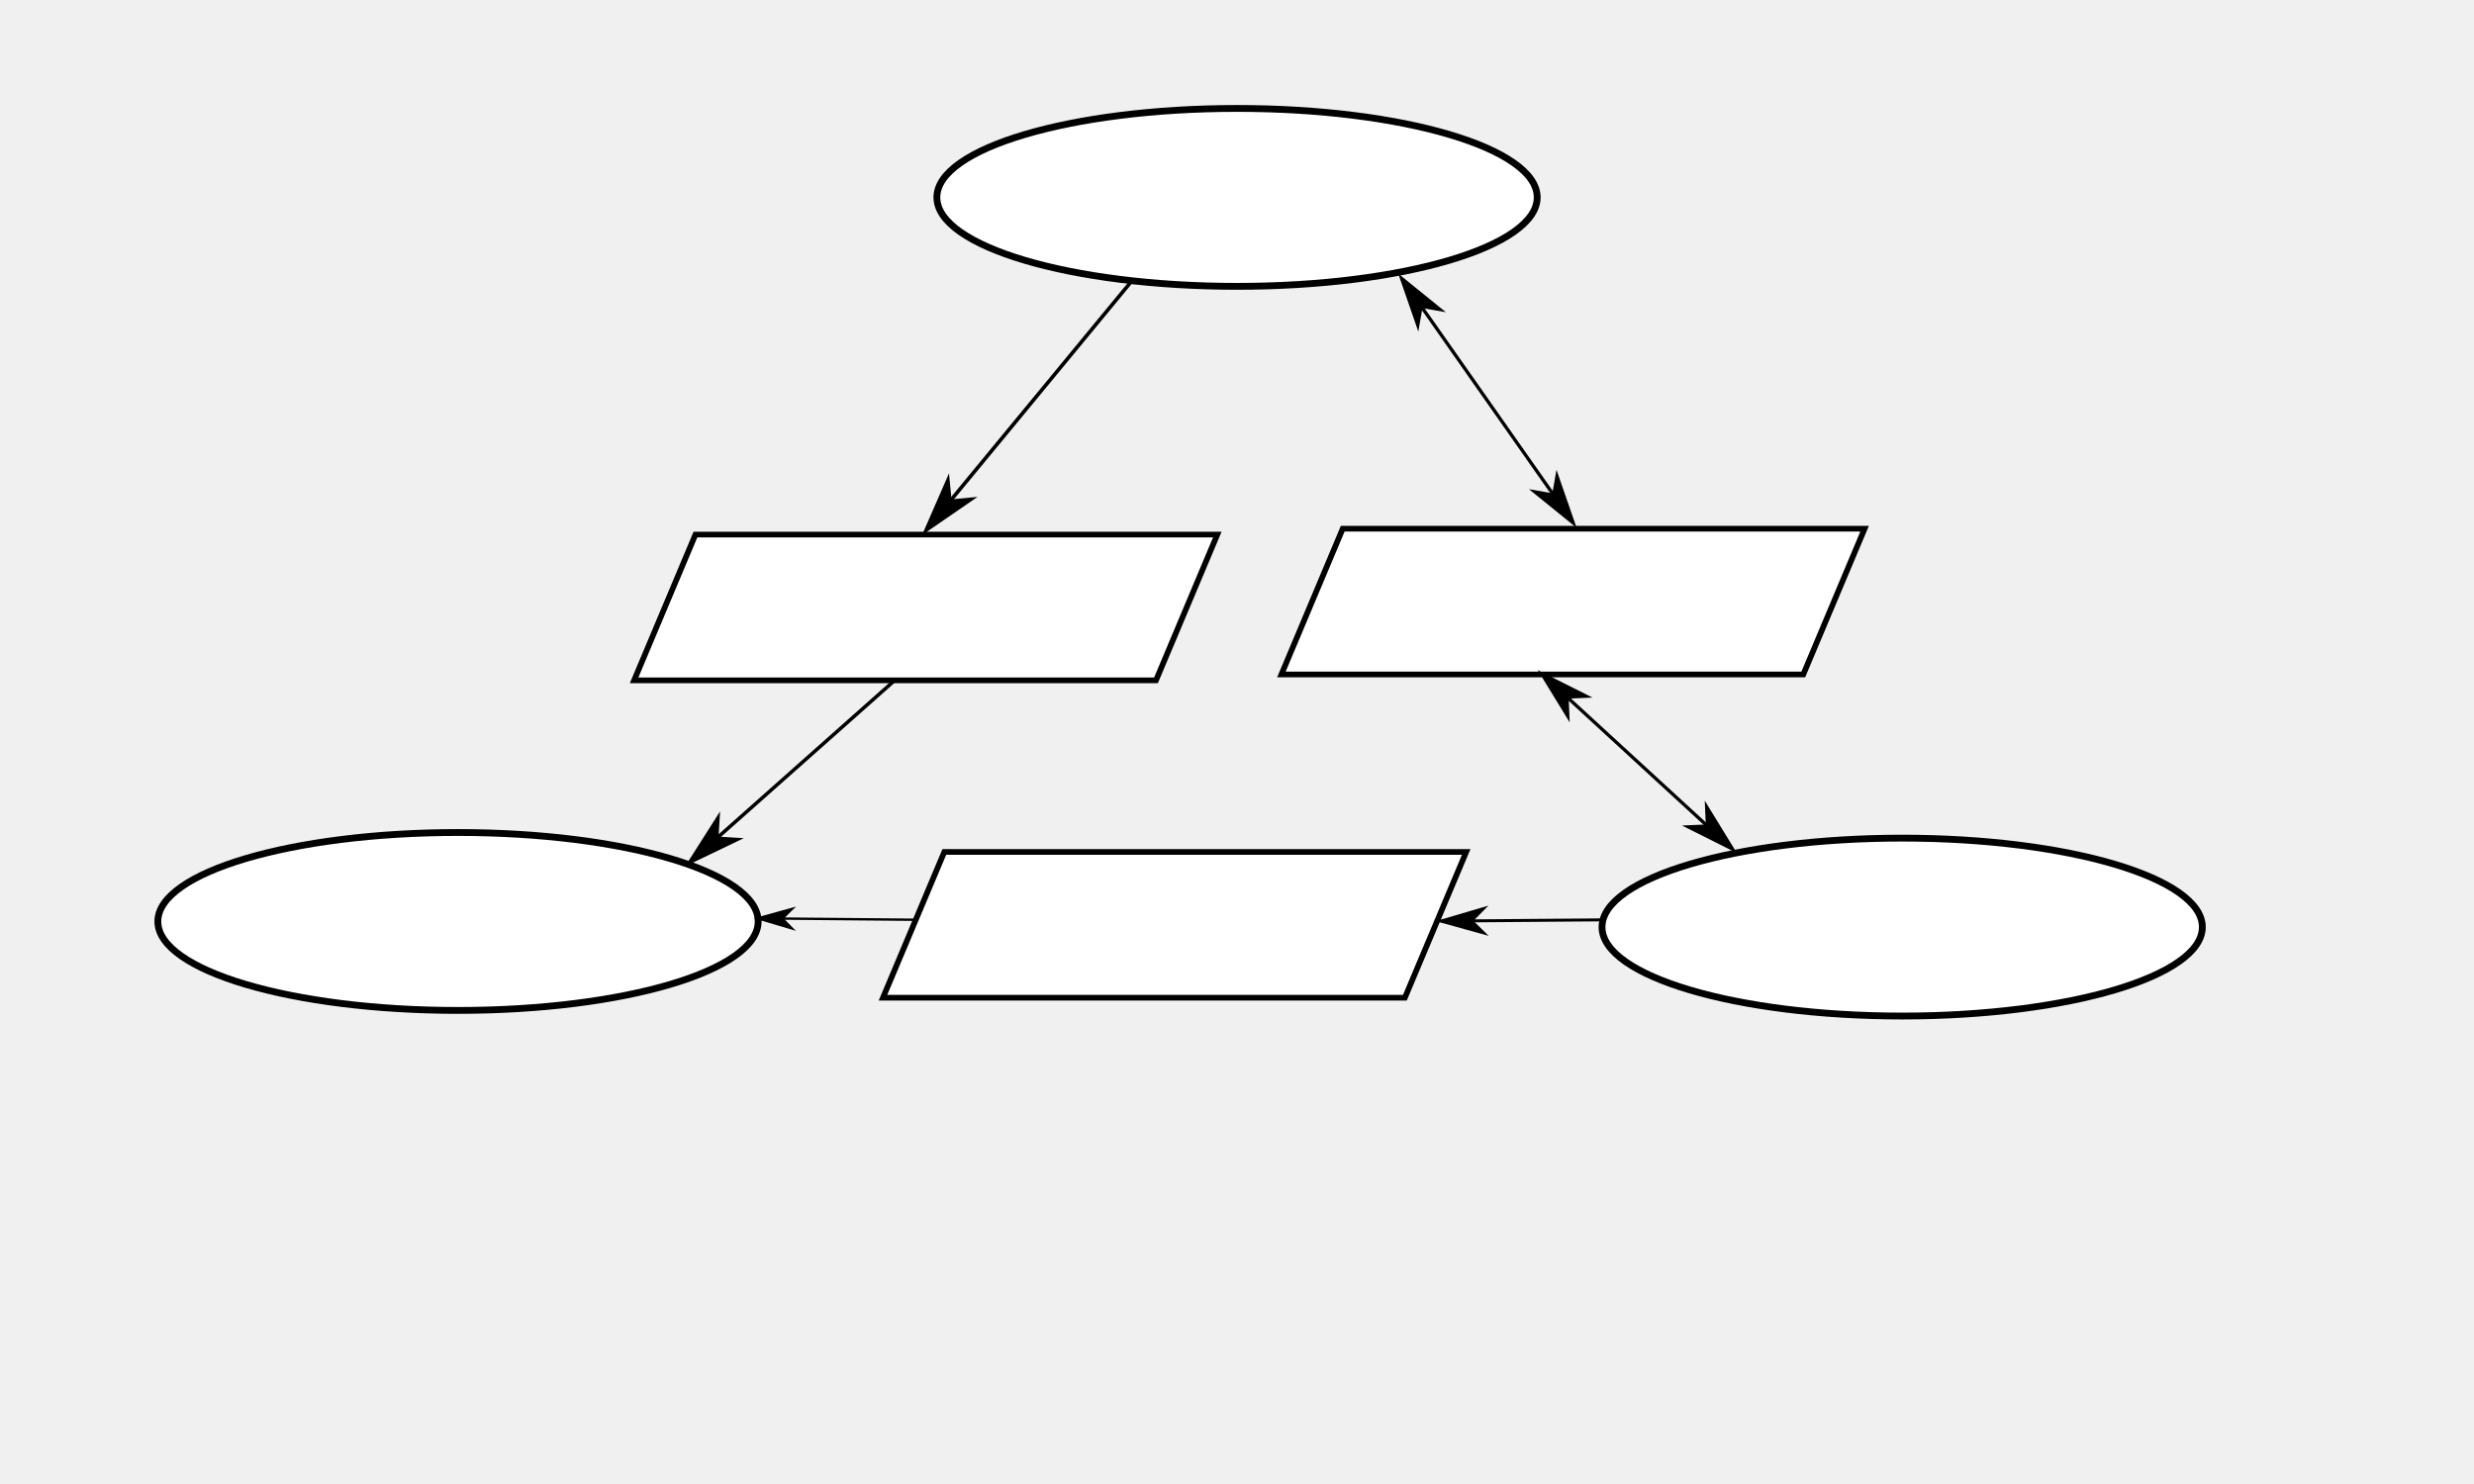
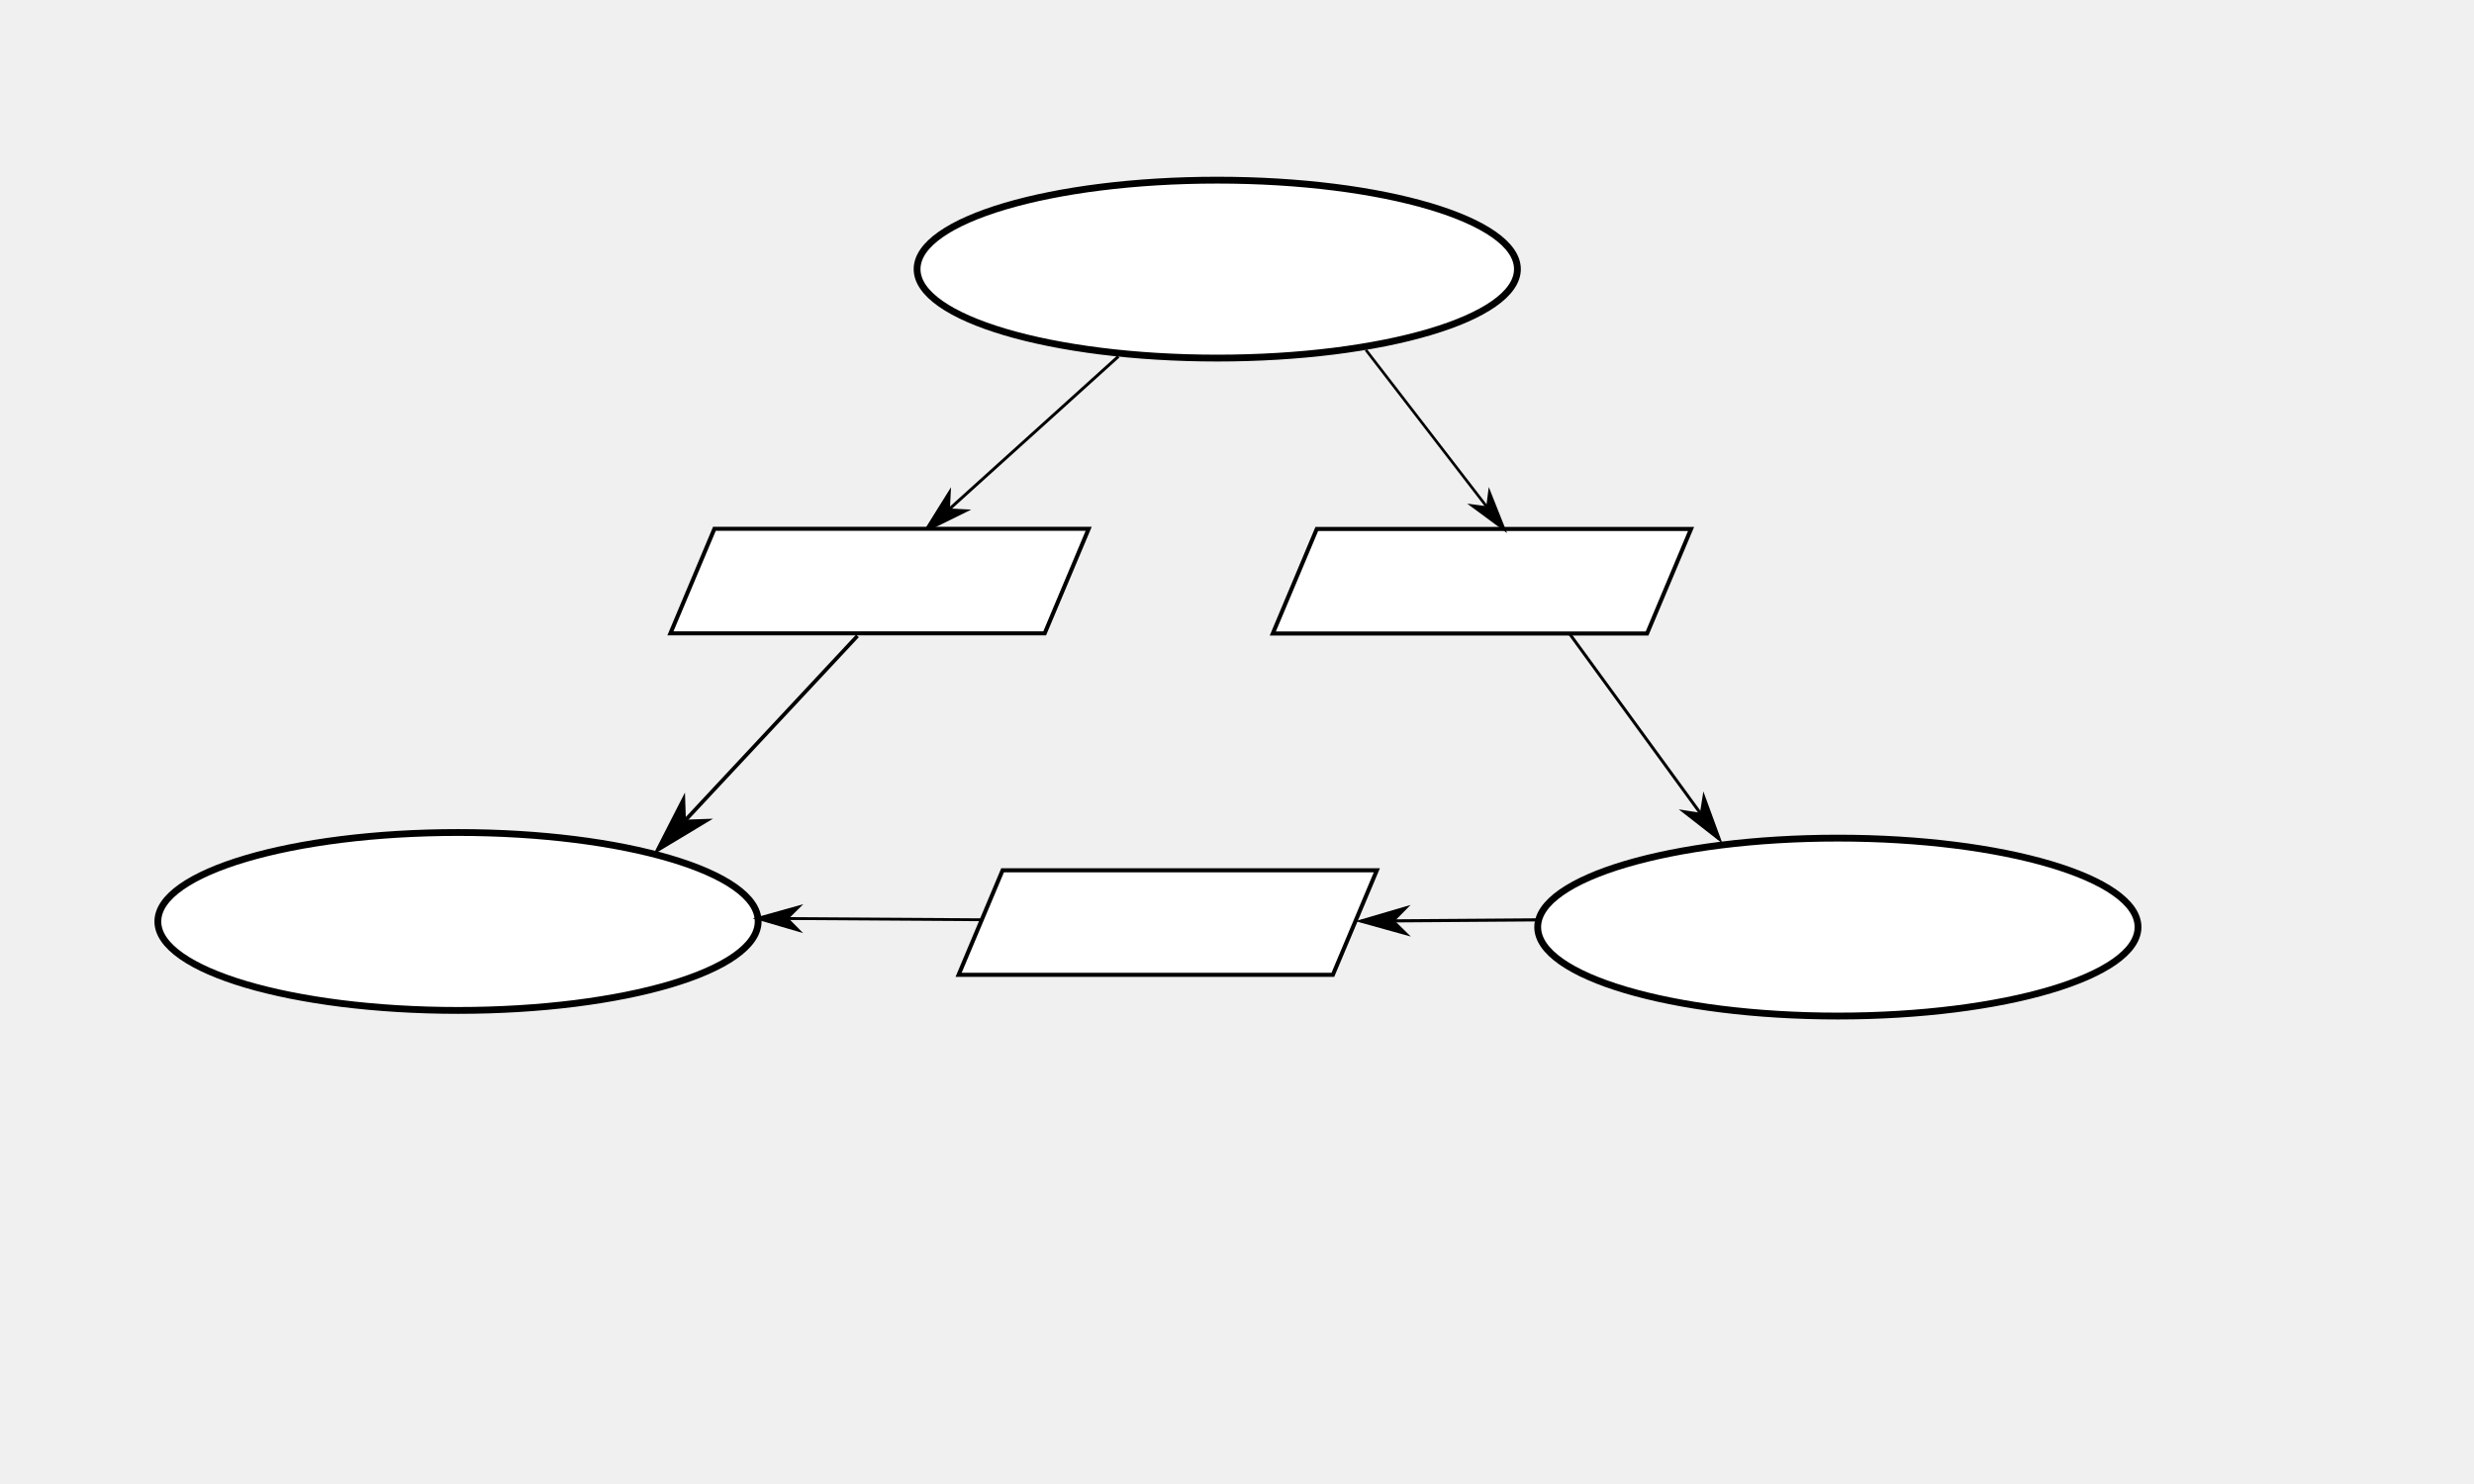
<svg xmlns="http://www.w3.org/2000/svg" width="1000" height="600" viewBox="0 0 264.583 158.75" version="1.1" id="svg8">
  <defs id="defs2">
    <marker orient="auto" refY="0.0" refX="0.0" id="marker14915" style="overflow:visible">
      <path id="path14913" d="M 0.0,0.0 L 5.0,-5.0 L -12.5,0.0 L 5.0,5.0 L 0.0,0.0 z " style="fill-rule:evenodd;stroke:#000000;stroke-width:1pt;stroke-opacity:1;fill:#000000;fill-opacity:1" transform="scale(0.8) translate(12.5,0)" />
    </marker>
    <marker orient="auto" refY="0.0" refX="0.0" id="marker12247" style="overflow:visible;">
      <path id="path12245" d="M 0.0,0.0 L 5.0,-5.0 L -12.5,0.0 L 5.0,5.0 L 0.0,0.0 z " style="fill-rule:evenodd;stroke:#000000;stroke-width:1pt;stroke-opacity:1;fill:#000000;fill-opacity:1" transform="scale(0.8) rotate(180) translate(12.5,0)" />
    </marker>
    <marker style="overflow:visible" id="marker11330" refX="0.0" refY="0.0" orient="auto">
      <path transform="scale(0.8) translate(12.5,0)" style="fill-rule:evenodd;stroke:#000000;stroke-width:1pt;stroke-opacity:1;fill:#000000;fill-opacity:1" d="M 0.0,0.0 L 5.0,-5.0 L -12.5,0.0 L 5.0,5.0 L 0.0,0.0 z " id="path11328" />
    </marker>
    <marker orient="auto" refY="0.0" refX="0.0" id="marker10343" style="overflow:visible">
      <path id="path10341" d="M 0.0,0.0 L 5.0,-5.0 L -12.5,0.0 L 5.0,5.0 L 0.0,0.0 z " style="fill-rule:evenodd;stroke:#000000;stroke-width:1pt;stroke-opacity:1;fill:#000000;fill-opacity:1" transform="scale(0.8) translate(12.5,0)" />
    </marker>
-     <marker style="overflow:visible" id="marker5414" refX="0.0" refY="0.0" orient="auto">
-       <path transform="scale(0.8) translate(12.5,0)" style="fill-rule:evenodd;stroke:#000000;stroke-width:1pt;stroke-opacity:1;fill:#000000;fill-opacity:1" d="M 0.0,0.0 L 5.0,-5.0 L -12.5,0.0 L 5.0,5.0 L 0.0,0.0 z " id="path5412" />
-     </marker>
    <marker style="overflow:visible;" id="marker5266" refX="0.0" refY="0.0" orient="auto">
      <path transform="scale(0.8) rotate(180) translate(12.5,0)" style="fill-rule:evenodd;stroke:#000000;stroke-width:1pt;stroke-opacity:1;fill:#000000;fill-opacity:1" d="M 0.0,0.0 L 5.0,-5.0 L -12.5,0.0 L 5.0,5.0 L 0.0,0.0 z " id="path5264" />
-     </marker>
-     <marker style="overflow:visible;" id="marker5143" refX="0.0" refY="0.0" orient="auto">
-       <path transform="scale(0.8) rotate(180) translate(12.5,0)" style="fill-rule:evenodd;stroke:#000000;stroke-width:1pt;stroke-opacity:1;fill:#000000;fill-opacity:1" d="M 0.0,0.0 L 5.0,-5.0 L -12.5,0.0 L 5.0,5.0 L 0.0,0.0 z " id="path5141" />
    </marker>
    <marker style="overflow:visible;" id="marker5079" refX="0.0" refY="0.0" orient="auto">
      <path transform="scale(0.8) rotate(180) translate(12.5,0)" style="fill-rule:evenodd;stroke:#000000;stroke-width:1pt;stroke-opacity:1;fill:#000000;fill-opacity:1" d="M 0.0,0.0 L 5.0,-5.0 L -12.5,0.0 L 5.0,5.0 L 0.0,0.0 z " id="path5077" />
    </marker>
    <marker orient="auto" refY="0.0" refX="0.0" id="Arrow1Lstart" style="overflow:visible">
      <path id="path4665" d="M 0.0,0.0 L 5.0,-5.0 L -12.5,0.0 L 5.0,5.0 L 0.0,0.0 z " style="fill-rule:evenodd;stroke:#000000;stroke-width:1pt;stroke-opacity:1;fill:#000000;fill-opacity:1" transform="scale(0.8) translate(12.5,0)" />
    </marker>
    <marker style="overflow:visible" id="marker5079-9" refX="0" refY="0" orient="auto">
      <path transform="matrix(-0.8,0,0,-0.8,-10,0)" style="fill:#000000;fill-opacity:1;fill-rule:evenodd;stroke:#000000;stroke-width:1pt;stroke-opacity:1" d="M 0,0 5,-5 -12.5,0 5,5 Z" id="path5077-2" />
    </marker>
    <marker style="overflow:visible" id="marker5143-0" refX="0" refY="0" orient="auto">
      <path transform="matrix(-0.8,0,0,-0.8,-10,0)" style="fill:#000000;fill-opacity:1;fill-rule:evenodd;stroke:#000000;stroke-width:1pt;stroke-opacity:1" d="M 0,0 5,-5 -12.5,0 5,5 Z" id="path5141-2" />
    </marker>
    <marker style="overflow:visible" id="marker5414-3" refX="0" refY="0" orient="auto">
      <path transform="matrix(0.8,0,0,0.8,10,0)" style="fill:#000000;fill-opacity:1;fill-rule:evenodd;stroke:#000000;stroke-width:1pt;stroke-opacity:1" d="M 0,0 5,-5 -12.5,0 5,5 Z" id="path5412-5" />
    </marker>
    <marker style="overflow:visible" id="marker5079-7" refX="0" refY="0" orient="auto">
      <path transform="matrix(-0.8,0,0,-0.8,-10,0)" style="fill:#000000;fill-opacity:1;fill-rule:evenodd;stroke:#000000;stroke-width:1pt;stroke-opacity:1" d="M 0,0 5,-5 -12.5,0 5,5 Z" id="path5077-0" />
    </marker>
    <marker style="overflow:visible" id="marker5143-9" refX="0" refY="0" orient="auto">
      <path transform="matrix(-0.8,0,0,-0.8,-10,0)" style="fill:#000000;fill-opacity:1;fill-rule:evenodd;stroke:#000000;stroke-width:1pt;stroke-opacity:1" d="M 0,0 5,-5 -12.5,0 5,5 Z" id="path5141-3" />
    </marker>
    <marker style="overflow:visible" id="marker11330-8" refX="0" refY="0" orient="auto">
      <path transform="matrix(0.8,0,0,0.8,10,0)" style="fill:#000000;fill-opacity:1;fill-rule:evenodd;stroke:#000000;stroke-width:1pt;stroke-opacity:1" d="M 0,0 5,-5 -12.5,0 5,5 Z" id="path11328-7" />
    </marker>
+     <marker style="overflow:visible" id="marker5414-3-3" refX="0" refY="0" orient="auto">
+       <path transform="matrix(0.8,0,0,0.8,10,0)" style="fill:#000000;fill-opacity:1;fill-rule:evenodd;stroke:#000000;stroke-width:1pt;stroke-opacity:1" d="M 0,0 5,-5 -12.5,0 5,5 z" id="path5412-5-6" />
+     </marker>
+     <marker style="overflow:visible" id="marker5414-3-6" refX="0" refY="0" orient="auto">
+       <path transform="matrix(0.8,0,0,0.8,10,0)" style="fill:#000000;fill-opacity:1;fill-rule:evenodd;stroke:#000000;stroke-width:1pt;stroke-opacity:1" d="M 0,0 5,-5 -12.5,0 5,5 z" id="path5412-5-2" />
+     </marker>
  </defs>
  <g id="layer1" transform="translate(0,-138.25)">
-     <ellipse style="opacity:1;fill:#ffffff;fill-opacity:1;stroke:#000000;stroke-width:0.73;stroke-miterlimit:4;stroke-dasharray:none;stroke-opacity:1" id="path4504" cx="203.43" cy="237.424" rx="32.101" ry="9.517" />
-     <ellipse style="opacity:1;fill:#ffffff;fill-opacity:1;stroke:#000000;stroke-width:0.73;stroke-miterlimit:4;stroke-dasharray:none;stroke-opacity:1" id="path4504-3" cx="48.982" cy="236.823" rx="32.101" ry="9.517" />
-     <ellipse style="opacity:1;fill:#ffffff;fill-opacity:1;stroke:#000000;stroke-width:0.73;stroke-miterlimit:4;stroke-dasharray:none;stroke-opacity:1" id="path4504-5" cx="132.296" cy="159.366" rx="32.101" ry="9.517" />
-     <rect style="opacity:1;fill:#ffffff;fill-opacity:1;stroke:#000000;stroke-width:0.658;stroke-miterlimit:4;stroke-dasharray:none;stroke-opacity:1" id="rect4590" width="55.814" height="16.915" x="225.545" y="211.344" transform="matrix(1,0,-0.3877476,0.9217656,0,0)" />
-     <flowRoot xml:space="preserve" id="flowRoot4623" style="font-style:normal;font-variant:normal;font-weight:normal;font-stretch:normal;font-size:21.333px;line-height:25px;font-family:Mingzat;-inkscape-font-specification:Mingzat;letter-spacing:0px;word-spacing:0px;fill:#000000;fill-opacity:1;stroke:none" transform="matrix(0.2645833,0,0,0.2645833,155.3806,217.0024)">
+     <ellipse style="fill:#ffffff;fill-opacity:1;stroke:#000000;stroke-width:0.73;stroke-miterlimit:4;stroke-opacity:1;stroke-dasharray:none" id="path4504" cx="203.43" cy="237.424" rx="32.101" ry="9.517" d="m 235.531,237.424 c 0,5.256 -14.372,9.517 -32.101,9.517 -17.729,0 -32.101,-4.261 -32.101,-9.517 0,-5.256 14.372,-9.517 32.101,-9.517 17.729,0 32.101,4.261 32.101,9.517 z" transform="translate(-6.879167,0)" />
+     <ellipse style="opacity:1;fill:#ffffff;fill-opacity:1;stroke:#000000;stroke-width:0.73;stroke-miterlimit:4;stroke-dasharray:none;stroke-opacity:1" id="path4504-3" cx="48.982" cy="236.823" rx="32.101" ry="9.517" d="m 81.084,236.823 c 0,5.256 -14.372,9.517 -32.101,9.517 -17.729,0 -32.101,-4.261 -32.101,-9.517 0,-5.256 14.372,-9.517 32.101,-9.517 17.729,0 32.101,4.261 32.101,9.517 z" />
+     <ellipse style="fill:#ffffff;fill-opacity:1;stroke:#000000;stroke-width:0.73;stroke-miterlimit:4;stroke-opacity:1;stroke-dasharray:none" id="path4504-5" cx="132.296" cy="159.366" rx="32.101" ry="9.517" d="m 164.397,159.366 c 0,5.256 -14.372,9.517 -32.101,9.517 -17.729,0 -32.101,-4.261 -32.101,-9.517 0,-5.256 14.372,-9.517 32.101,-9.517 17.729,0 32.101,4.261 32.101,9.517 z" transform="translate(-2.116667,7.672917)" />
+     <flowRoot xml:space="preserve" id="flowRoot4623" style="font-size:21.333px;font-style:normal;font-variant:normal;font-weight:normal;font-stretch:normal;line-height:25px;letter-spacing:0px;word-spacing:0px;fill:#000000;fill-opacity:1;stroke:none;font-family:Mingzat;-inkscape-font-specification:Mingzat" transform="matrix(0.2645833,0,0,0.2645833,149.0305,215.4149)">
      <flowRegion id="flowRegion4625" style="font-size:21.333px">
        <rect id="rect4627" width="203.041" height="36.365" x="96.975" y="68.66" style="font-size:21.333px" />
      </flowRegion>
-       <flowPara id="flowPara4629">Kalibro Processor</flowPara>
+       <flowPara id="flowPara4629" style="font-size:20px">Kalibro Processor</flowPara>
    </flowRoot>
-     <flowRoot xml:space="preserve" id="flowRoot4623-1" style="font-style:normal;font-variant:normal;font-weight:normal;font-stretch:normal;font-size:21.333px;line-height:25px;font-family:Mingzat;-inkscape-font-specification:Mingzat;letter-spacing:0px;word-spacing:0px;fill:#000000;fill-opacity:1;stroke:none" transform="matrix(0.2645833,0,0,0.2645833,-7.540189,215.454)">
+     <flowRoot xml:space="preserve" id="flowRoot4623-1" style="font-size:21.333px;font-style:normal;font-variant:normal;font-weight:normal;font-stretch:normal;line-height:25px;letter-spacing:0px;word-spacing:0px;fill:#000000;fill-opacity:1;stroke:none;font-family:Mingzat;-inkscape-font-specification:Mingzat" transform="matrix(0.2645833,0,0,0.2645833,-6.481855,214.9249)">
      <flowRegion id="flowRegion4625-2" style="font-size:21.333px">
        <rect id="rect4627-7" width="247.487" height="35.355" x="96.975" y="68.66" style="font-size:21.333px" />
      </flowRegion>
-       <flowPara id="flowPara4629-0">Kalibro Configurations</flowPara>
+       <flowPara id="flowPara4629-0" style="font-size:20px">Kalibro Configurations</flowPara>
    </flowRoot>
-     <flowRoot xml:space="preserve" id="flowRoot4655" style="font-style:normal;font-variant:normal;font-weight:normal;font-stretch:normal;font-size:40px;line-height:25px;font-family:Mingzat;-inkscape-font-specification:Mingzat;letter-spacing:0px;word-spacing:0px;fill:#000000;fill-opacity:1;stroke:none" transform="matrix(0.2645833,0,0,0.2645833,50.83493,180.2543)">
-       <flowRegion id="flowRegion4657">
-         <rect id="rect4659" width="186.162" height="58.928" x="374.115" y="71.015" />
-       </flowRegion>
-       <flowPara id="flowPara4661" style="font-size:21.333px">Kalibro Client</flowPara>
-     </flowRoot>
-     <path style="fill:none;stroke:#000000;stroke-width:0.355px;stroke-linecap:butt;stroke-linejoin:miter;stroke-opacity:1;marker-mid:url(#marker5079);marker-end:url(#marker5143);marker-start:url(#marker14915)" d="m 164.952,210.397 20.285,18.637" id="path5069" />
-     <flowRoot xml:space="preserve" id="flowRoot4623-9" style="font-style:normal;font-variant:normal;font-weight:normal;font-stretch:normal;font-size:21.333px;line-height:25px;font-family:Mingzat;-inkscape-font-specification:Mingzat;letter-spacing:0px;word-spacing:0px;fill:#000000;fill-opacity:1;stroke:none" transform="matrix(0.2645833,0,0,0.2645833,117.4773,146.7106)">
+     <flowRoot xml:space="preserve" id="flowRoot4623-9" style="font-size:21.333px;font-style:normal;font-variant:normal;font-weight:normal;font-stretch:normal;line-height:25px;letter-spacing:0px;word-spacing:0px;fill:#000000;fill-opacity:1;stroke:none;font-family:Mingzat;-inkscape-font-specification:Mingzat" transform="matrix(0.2645833,0,0,0.2645833,114.8314,151.4731)">
      <flowRegion id="flowRegion4625-3" style="font-size:21.333px">
        <rect id="rect4627-6" width="219.203" height="71.721" x="12.122" y="38.355" style="font-size:21.333px" />
      </flowRegion>
-       <flowPara id="flowPara4629-06">Prezento</flowPara>
+       <flowPara id="flowPara4629-06" style="font-size:20px">Prezento</flowPara>
    </flowRoot>
-     <path style="fill:none;stroke:#000000;stroke-width:0.377px;stroke-linecap:butt;stroke-linejoin:miter;stroke-opacity:1;marker-start:url(#marker10343)" d="M 73.816,230.442 95.707,211.011" id="path5069-3" />
-     <path style="fill:none;stroke:#000000;stroke-width:0.355;stroke-linecap:butt;stroke-linejoin:miter;stroke-miterlimit:4;stroke-dasharray:none;stroke-opacity:1;marker-start:url(#marker5414);marker-end:url(#marker12247)" d="M 168.212,194.142 149.929,168.083" id="path4663-7" />
-     <rect style="opacity:1;fill:#ffffff;fill-opacity:1;stroke:#000000;stroke-width:0.658;stroke-miterlimit:4;stroke-dasharray:none;stroke-opacity:1" id="rect4590-5" width="55.814" height="16.915" x="156.585" y="212.023" transform="matrix(1,0,-0.3877476,0.9217656,0,0)" />
-     <path style="fill:none;stroke:#000000;stroke-width:0.39;stroke-linecap:butt;stroke-linejoin:miter;stroke-miterlimit:4;stroke-dasharray:none;stroke-opacity:1;marker-start:url(#marker5414-3)" d="M 99.089,194.906 120.897,168.474" id="path4663-7-6" />
-     <flowRoot xml:space="preserve" id="flowRoot4655-2" style="font-style:normal;font-variant:normal;font-weight:normal;font-stretch:normal;font-size:40px;line-height:25px;font-family:Mingzat;-inkscape-font-specification:Mingzat;letter-spacing:0px;word-spacing:0px;fill:#000000;fill-opacity:1;stroke:none" transform="matrix(0.2645833,0,0,0.2645833,-18.88726,180.3044)">
-       <flowRegion id="flowRegion4657-9">
-         <rect id="rect4659-1" width="186.162" height="58.928" x="374.115" y="71.015" />
-       </flowRegion>
-       <flowPara id="flowPara4661-2" style="font-size:21.333px">Kalibro Client</flowPara>
-     </flowRoot>
-     <rect style="opacity:1;fill:#ffffff;fill-opacity:1;stroke:#000000;stroke-width:0.658;stroke-miterlimit:4;stroke-dasharray:none;stroke-opacity:1" id="rect4590-0" width="55.814" height="16.915" x="197.483" y="248.859" transform="matrix(1,0,-0.3877476,0.9217656,0,0)" />
-     <path style="fill:none;stroke:#000000;stroke-width:0.318px;stroke-linecap:butt;stroke-linejoin:miter;stroke-opacity:1;marker-start:url(#marker11330)" d="m 154.156,236.784 17.169,-0.134 v 0" id="path11320" />
-     <flowRoot xml:space="preserve" id="flowRoot4655-6" style="font-style:normal;font-variant:normal;font-weight:normal;font-stretch:normal;font-size:40px;line-height:25px;font-family:Mingzat;-inkscape-font-specification:Mingzat;letter-spacing:0px;word-spacing:0px;fill:#000000;fill-opacity:1;stroke:none" transform="matrix(0.2645833,0,0,0.2645833,9.053812,215.5518)">
-       <flowRegion id="flowRegion4657-2">
-         <rect id="rect4659-6" width="186.162" height="58.928" x="374.115" y="71.015" />
-       </flowRegion>
-       <flowPara id="flowPara4661-1" style="font-size:21.333px">Kalibro Client</flowPara>
-     </flowRoot>
-     <path style="fill:none;stroke:#000000;stroke-width:0.255px;stroke-linecap:butt;stroke-linejoin:miter;stroke-opacity:1;marker-start:url(#marker11330-8)" d="m 81.085,236.491 16.946,0.15 v 0" id="path11320-9" />
+     <path style="fill:none;stroke:#000000;stroke-width:0.404px;stroke-linecap:butt;stroke-linejoin:miter;stroke-opacity:1;marker-start:url(#marker10343)" d="m 70.388,229.107 21.313,-22.831" id="path5069-3" />
+     <path style="fill:none;stroke:#000000;stroke-width:0.318;stroke-linecap:butt;stroke-linejoin:miter;stroke-miterlimit:4;stroke-opacity:1;stroke-dasharray:none;marker-start:url(#marker5414-3)" d="M 99.053,194.943 119.611,176.375" id="path4663-7-6" />
+     <g id="g3051" transform="matrix(0.7171299,0,0,0.7171299,23.06777,54.66615)">
+       <g id="g3048">
+         <rect style="fill:#ffffff;fill-opacity:1;stroke:#000000;stroke-width:0.658;stroke-miterlimit:4;stroke-opacity:1;stroke-dasharray:none" id="rect4590-5" width="55.814" height="16.915" x="156.585" y="212.023" transform="matrix(1,0,-0.3877476,0.9217656,0,0)" />
+       </g>
+       <flowRoot transform="matrix(0.2645833,0,0,0.2645833,-18.88726,180.3044)" style="font-size:40px;font-style:normal;font-variant:normal;font-weight:normal;font-stretch:normal;line-height:25px;letter-spacing:0px;word-spacing:0px;fill:#000000;fill-opacity:1;stroke:none;font-family:Mingzat;-inkscape-font-specification:Mingzat" id="flowRoot4655-2" xml:space="preserve">
+         <flowRegion id="flowRegion4657-9">
+           <rect y="71.015" x="374.115" height="58.928" width="186.162" id="rect4659-1" />
+         </flowRegion>
+         <flowPara style="font-size:21.333px" id="flowPara4661-2">Kalibro Client</flowPara>
+       </flowRoot>
+     </g>
+     <path style="fill:none;stroke:#000000;stroke-width:0.333px;stroke-linecap:butt;stroke-linejoin:miter;stroke-opacity:1;marker-start:url(#marker11330)" d="m 145.597,236.784 18.849,-0.134 v 0" id="path11320" />
+     <path style="fill:none;stroke:#000000;stroke-width:0.304px;stroke-linecap:butt;stroke-linejoin:miter;stroke-opacity:1;marker-start:url(#marker11330-8)" d="m 81.085,236.491 23.953,0.15 v 0" id="path11320-9" />
+     <g id="g3051-3" transform="matrix(0.71713,0,0,0.71713,87.48882,54.68379)">
+       <g id="g3048-6">
+         <rect style="fill:#ffffff;fill-opacity:1;stroke:#000000;stroke-width:0.658;stroke-miterlimit:4;stroke-opacity:1;stroke-dasharray:none" id="rect4590-5-7" width="55.814" height="16.915" x="156.585" y="212.023" transform="matrix(1,0,-0.3877476,0.9217656,0,0)" />
+       </g>
+       <flowRoot transform="matrix(0.2645833,0,0,0.2645833,-18.88726,180.3044)" style="font-size:40px;font-style:normal;font-variant:normal;font-weight:normal;font-stretch:normal;line-height:25px;letter-spacing:0px;word-spacing:0px;fill:#000000;fill-opacity:1;stroke:none;font-family:Mingzat;-inkscape-font-specification:Mingzat" id="flowRoot4655-2-5" xml:space="preserve">
+         <flowRegion id="flowRegion4657-9-3">
+           <rect y="71.015" x="374.115" height="58.928" width="186.162" id="rect4659-1-5" />
+         </flowRegion>
+         <flowPara style="font-size:21.333px" id="flowPara4661-2-6">Kalibro Client</flowPara>
+       </flowRoot>
+     </g>
+     <g id="g3051-2" transform="matrix(0.71713,0,0,0.71713,53.88674,91.19629)">
+       <g id="g3048-9">
+         <rect style="fill:#ffffff;fill-opacity:1;stroke:#000000;stroke-width:0.658;stroke-miterlimit:4;stroke-opacity:1;stroke-dasharray:none" id="rect4590-5-1" width="55.814" height="16.915" x="156.585" y="212.023" transform="matrix(1,0,-0.3877476,0.9217656,0,0)" />
+       </g>
+       <flowRoot transform="matrix(0.2645833,0,0,0.2645833,-18.88726,180.3044)" style="font-size:40px;font-style:normal;font-variant:normal;font-weight:normal;font-stretch:normal;line-height:25px;letter-spacing:0px;word-spacing:0px;fill:#000000;fill-opacity:1;stroke:none;font-family:Mingzat;-inkscape-font-specification:Mingzat" id="flowRoot4655-2-2" xml:space="preserve">
+         <flowRegion id="flowRegion4657-9-7">
+           <rect y="71.015" x="374.115" height="58.928" width="186.162" id="rect4659-1-0" />
+         </flowRegion>
+         <flowPara style="font-size:21.333px" id="flowPara4661-2-9">Kalibro Client</flowPara>
+       </flowRoot>
+     </g>
+     <path style="fill:none;stroke:#000000;stroke-width:0.287;stroke-linecap:butt;stroke-linejoin:miter;stroke-miterlimit:4;stroke-opacity:1;stroke-dasharray:none;marker-start:url(#marker5414-3)" d="M 160.837,194.837 146.076,175.681" id="path4663-7-6-0" />
+     <path style="fill:none;stroke:#000000;stroke-width:0.321;stroke-linecap:butt;stroke-linejoin:miter;stroke-miterlimit:4;stroke-opacity:1;stroke-dasharray:none;marker-start:url(#marker5414-3)" d="M 183.841,227.979 167.79,205.948" id="path4663-7-6-0-6" />
  </g>
</svg>
